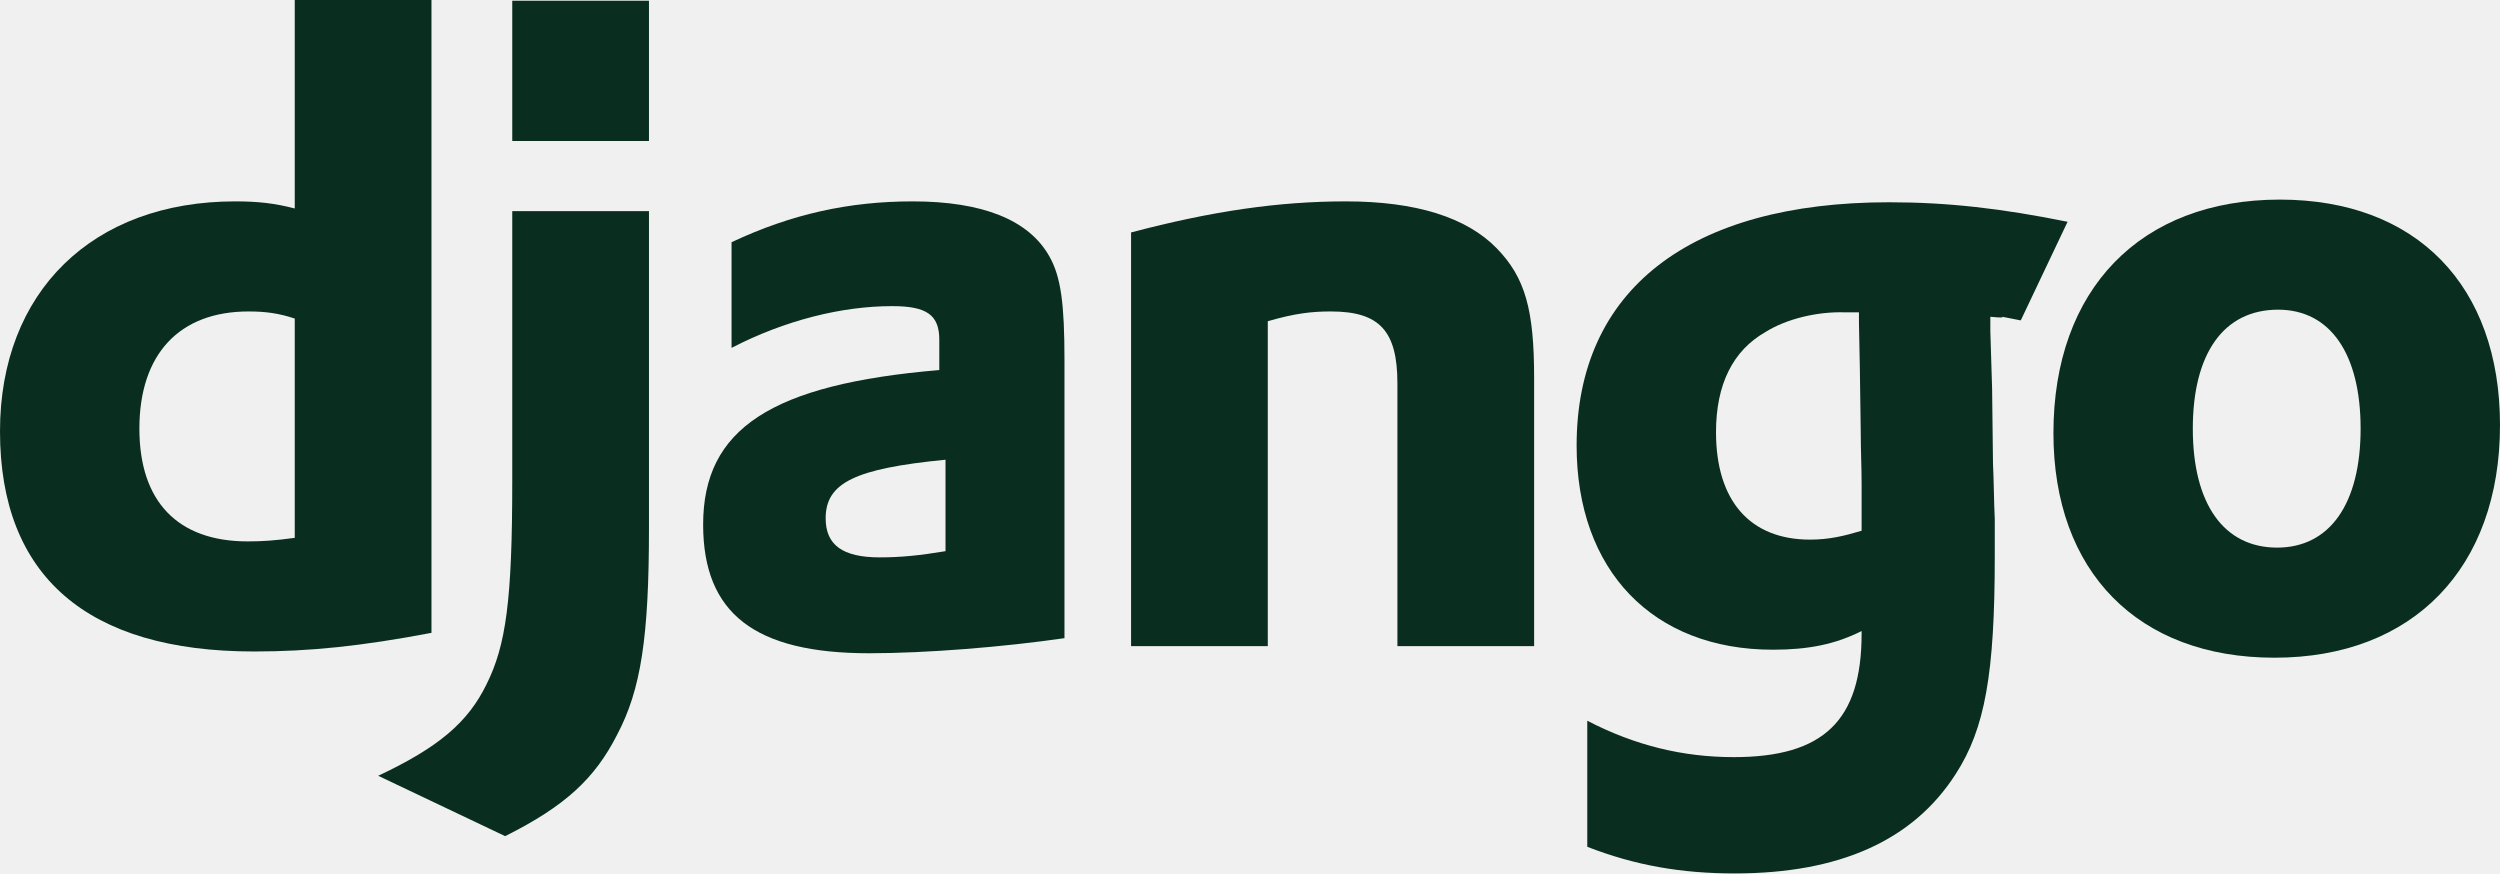
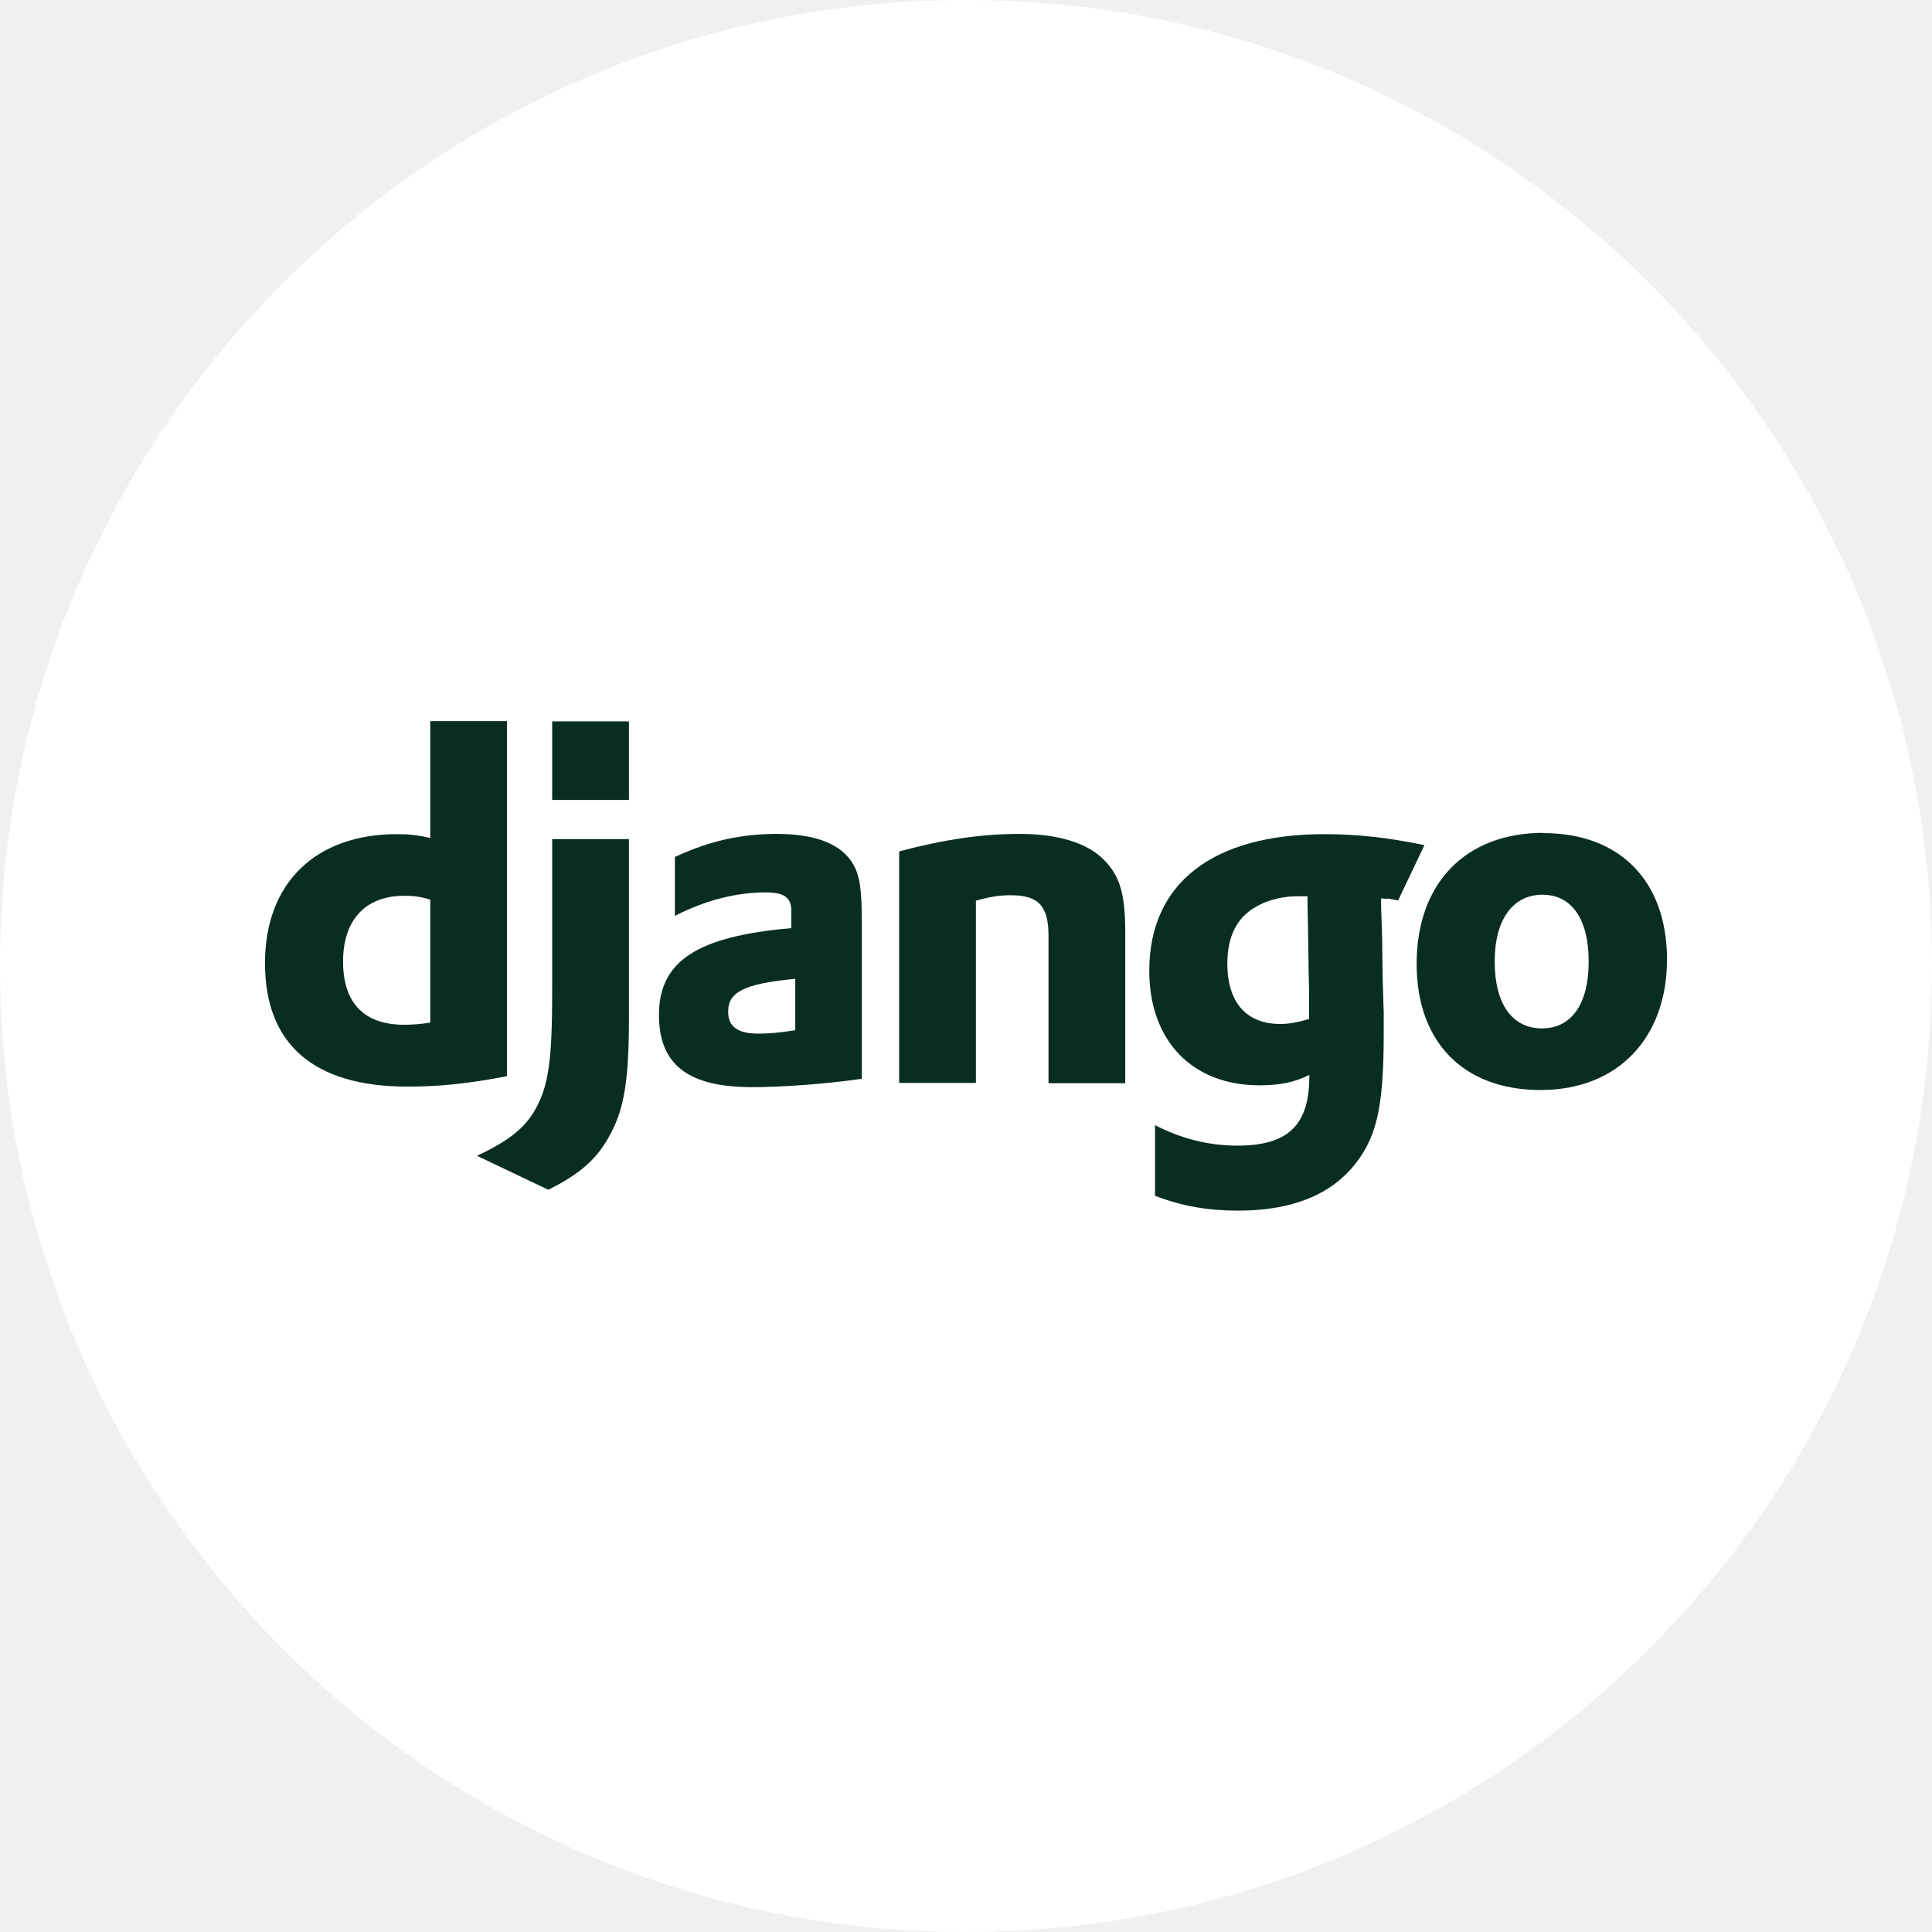
- <svg xmlns="http://www.w3.org/2000/svg" version="1.0" id="Layer_1" width="436.505" height="152.503" viewBox="0 0 436.505 152.503" overflow="visible" enable-background="new 0 0 436.505 152.503" xml:space="preserve">
-   <g>
-     <g>
-       <path fill="#092E20" d="M51.464,0h23.872v110.496c-12.246,2.325-21.237,3.255-31.002,3.255C15.191,113.75,0,100.576,0,75.308    c0-24.337,16.122-40.147,41.078-40.147c3.875,0,6.82,0.309,10.386,1.239V0z M51.464,55.62c-2.79-0.929-5.115-1.239-8.06-1.239    c-12.091,0-19.067,7.441-19.067,20.461c0,12.712,6.666,19.687,18.912,19.687c2.634,0,4.805-0.155,8.215-0.619V55.62z" />
-       <path fill="#092E20" d="M113.312,36.865v55.338c0,19.067-1.395,28.212-5.58,36.118c-3.876,7.597-8.992,12.401-19.532,17.672    l-22.167-10.541c10.541-4.96,15.656-9.299,18.911-15.967c3.411-6.82,4.497-14.726,4.497-35.497V36.865H113.312z M89.441,0.127    h23.871v24.492H89.441V0.127z" />
-       <path fill="#092E20" d="M127.731,42.29c10.542-4.959,20.617-7.129,31.623-7.129c12.246,0,20.306,3.254,23.872,9.61    c2.014,3.565,2.634,8.215,2.634,18.137v48.517c-10.697,1.55-24.182,2.636-34.102,2.636c-19.996,0-28.988-6.978-28.988-22.478    c0-16.742,11.936-24.492,41.234-26.973v-5.27c0-4.34-2.17-5.889-8.216-5.889c-8.835,0-18.756,2.48-28.058,7.286V42.29z     M165.089,80.268c-15.812,1.55-20.927,4.031-20.927,10.231c0,4.65,2.946,6.82,9.456,6.82c3.566,0,6.82-0.309,11.471-1.084V80.268z    " />
-       <path fill="#092E20" d="M197.487,40.585c14.105-3.72,25.731-5.424,37.512-5.424c12.246,0,21.082,2.789,26.354,8.215    c4.96,5.114,6.509,10.694,6.509,22.632v46.812H243.99V66.938c0-9.145-3.1-12.557-11.625-12.557c-3.255,0-6.2,0.31-11.007,1.705    v56.734h-23.871V40.585z" />
-       <path fill="#092E20" d="M277.142,125.842c8.372,4.34,16.742,6.354,25.577,6.354c15.655,0,22.321-6.354,22.321-21.546    c0-0.155,0-0.31,0-0.465c-4.65,2.324-9.301,3.255-15.5,3.255c-20.927,0-34.26-13.796-34.26-35.652    c0-27.129,19.688-42.473,54.564-42.473c10.232,0,19.688,1.084,31.159,3.409l-8.174,17.219c-6.356-1.24-0.509-0.166-5.312-0.631    v2.481l0.309,10.074l0.154,13.022c0.155,3.254,0.155,6.51,0.311,9.765c0,2.945,0,4.341,0,6.511c0,20.462-1.705,30.072-6.82,37.977    c-7.441,11.627-20.307,17.362-38.598,17.362c-9.301,0-17.36-1.395-25.732-4.651V125.842z M324.576,54.536c-0.31,0-0.619,0-0.774,0    h-1.706c-4.649-0.155-10.074,1.084-13.796,3.409c-5.734,3.256-8.681,9.147-8.681,17.517c0,11.937,5.892,18.757,16.432,18.757    c3.255,0,5.891-0.621,8.99-1.55v-1.706v-6.509c0-2.79-0.154-5.892-0.154-9.146l-0.154-11.005l-0.156-7.906V54.536z" />
-       <path fill="#092E20" d="M398.062,34.85c23.871,0,38.443,15.037,38.443,39.373c0,24.958-15.19,40.614-39.373,40.614    c-23.873,0-38.599-15.037-38.599-39.218C358.534,50.505,373.726,34.85,398.062,34.85z M397.595,95.614    c9.147,0,14.573-7.596,14.573-20.772c0-13.02-5.271-20.771-14.415-20.771c-9.457,0-14.884,7.597-14.884,20.771    C382.87,88.019,388.296,95.614,397.595,95.614z" />
-     </g>
+ <svg xmlns="http://www.w3.org/2000/svg" id="Layer_2" viewBox="0 0 74 74">
+   <defs>
+     <style>.cls-1{fill:#fff;}.cls-2{fill:#092e20;}</style>
+   </defs>
+   <g id="Layer_1-2">
+     <circle class="cls-1" cx="37" cy="37" r="36.5" />
+     <path class="cls-1" d="m37,1c19.85,0,36,16.15,36,36s-16.15,36-36,36S1,56.85,1,37,17.15,1,37,1m0-1C16.57,0,0,16.57,0,37s16.57,37,37,37,37-16.57,37-37S57.43,0,37,0h0Z" />
+     <path class="cls-2" d="m16.48,27.62h2.94v13.6c-1.51.29-2.61.4-3.81.4-3.59,0-5.46-1.62-5.46-4.73s1.98-4.94,5.05-4.94c.48,0,.84.04,1.28.15,0,0,0-4.48,0-4.48Zm0,6.84c-.34-.11-.63-.15-.99-.15-1.49,0-2.35.92-2.35,2.52s.82,2.42,2.33,2.42c.32,0,.59-.02,1.01-.08v-4.71Z" />
+     <path class="cls-2" d="m24.09,32.15v6.81c0,2.35-.17,3.47-.69,4.44-.48.93-1.11,1.53-2.4,2.17l-2.73-1.3c1.3-.61,1.93-1.14,2.33-1.96.42-.84.55-1.81.55-4.37v-5.8h2.94Zm-2.94-4.52h2.94v3.01h-2.94v-3.01Z" />
+     <path class="cls-2" d="m25.86,32.82c1.3-.61,2.54-.88,3.89-.88,1.51,0,2.5.4,2.94,1.18.25.44.32,1.01.32,2.23v5.97c-1.32.19-2.98.32-4.2.32-2.46,0-3.57-.86-3.57-2.77,0-2.06,1.47-3.01,5.07-3.32v-.65c0-.53-.27-.72-1.01-.72-1.09,0-2.31.31-3.45.9v-2.27h0Zm4.6,4.67c-1.95.19-2.57.5-2.57,1.26,0,.57.36.84,1.16.84.44,0,.84-.04,1.41-.13v-1.96h0Z" />
+     <path class="cls-2" d="m34.44,32.61c1.74-.46,3.17-.67,4.62-.67s2.59.34,3.24,1.01c.61.63.8,1.32.8,2.78v5.76h-2.94v-5.65c0-1.13-.38-1.55-1.43-1.55-.4,0-.76.04-1.35.21v6.98h-2.94v-8.89Z" />
+     <path class="cls-2" d="m44.25,43.1c1.03.53,2.06.78,3.15.78,1.93,0,2.75-.78,2.75-2.65v-.06c-.57.29-1.14.4-1.91.4-2.57,0-4.22-1.7-4.22-4.39,0-3.34,2.42-5.23,6.71-5.23,1.26,0,2.42.13,3.83.42l-1.01,2.12c-.78-.15-.06-.02-.65-.08v.31l.04,1.24.02,1.6c.02.4.02.8.04,1.2v.8c0,2.52-.21,3.7-.84,4.67-.92,1.43-2.5,2.14-4.75,2.14-1.14,0-2.14-.17-3.17-.57v-2.71h0Zm5.84-8.77h-.31c-.57-.02-1.24.13-1.7.42-.71.4-1.07,1.13-1.07,2.16,0,1.47.72,2.31,2.02,2.31.4,0,.72-.08,1.11-.19v-1.01c0-.34-.02-.72-.02-1.13l-.02-1.35-.02-.97v-.23h0Z" />
+     <path class="cls-2" d="m59.12,31.91c2.94,0,4.73,1.85,4.73,4.84s-1.87,5-4.84,5-4.75-1.85-4.75-4.83c0-3.09,1.87-5.02,4.86-5.02Zm-.06,7.48c1.13,0,1.79-.93,1.79-2.56s-.65-2.56-1.77-2.56-1.83.93-1.83,2.56c0,1.62.67,2.56,1.81,2.56Z" />
  </g>
</svg>
